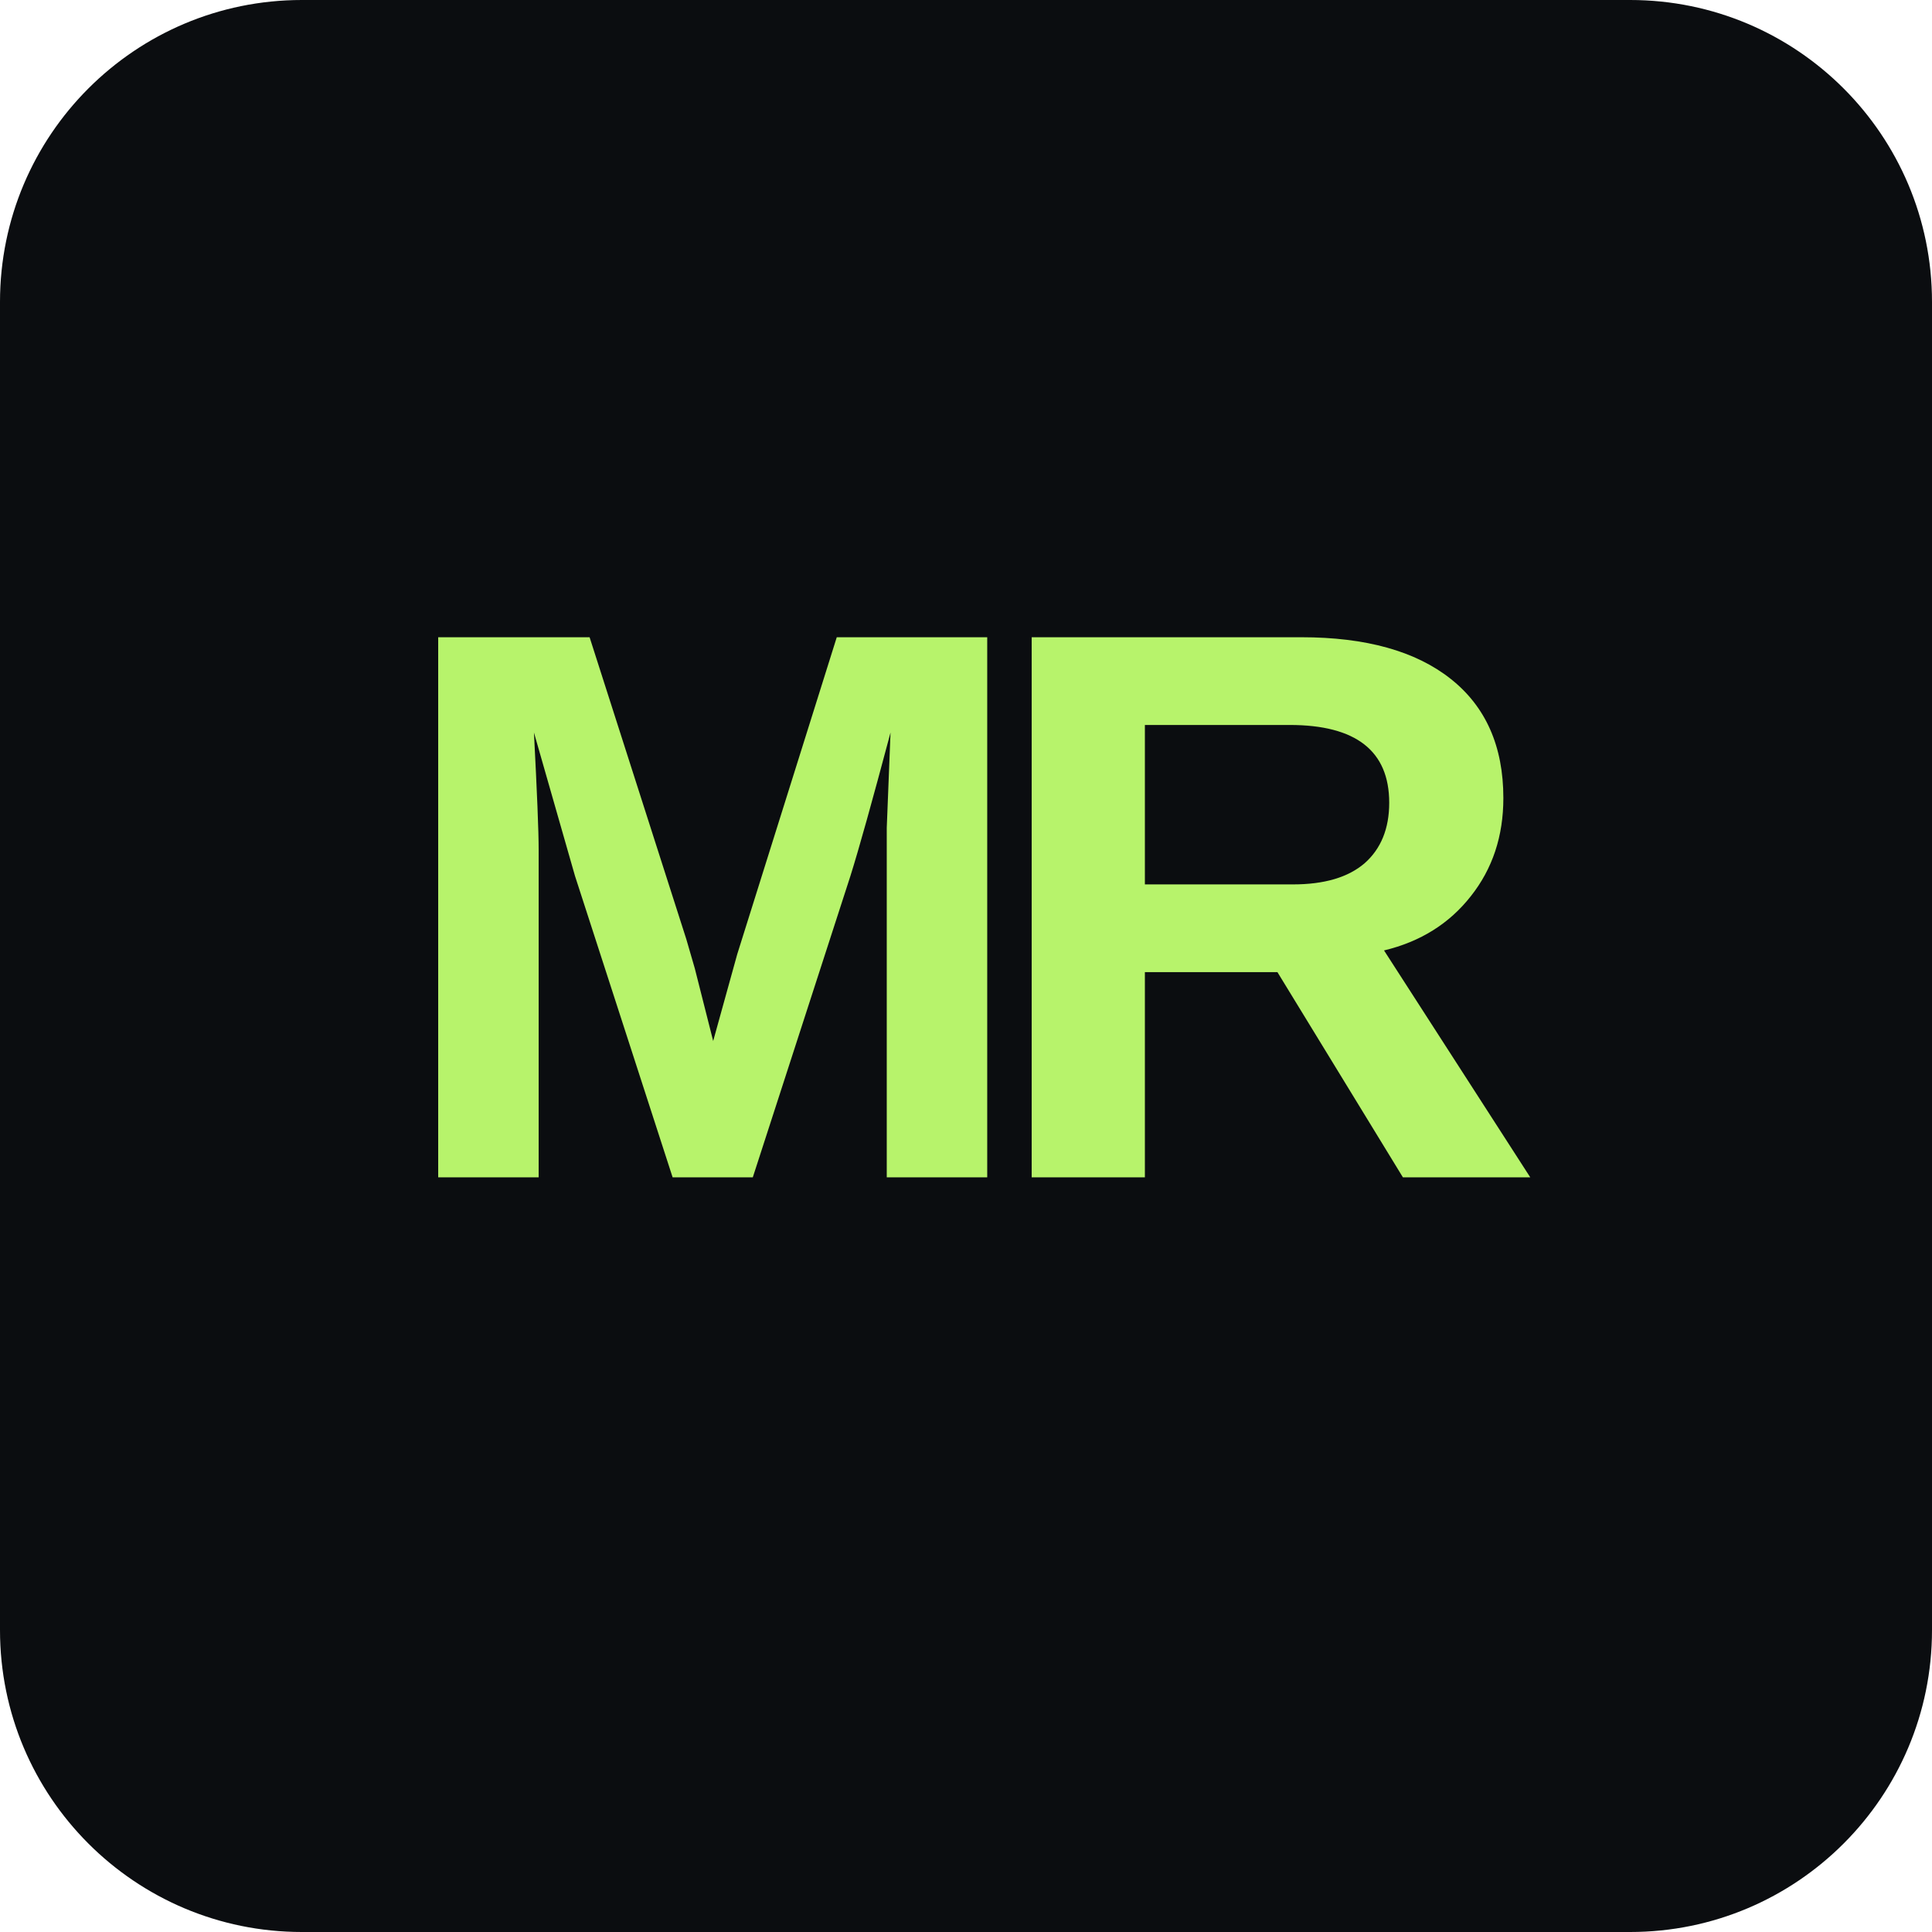
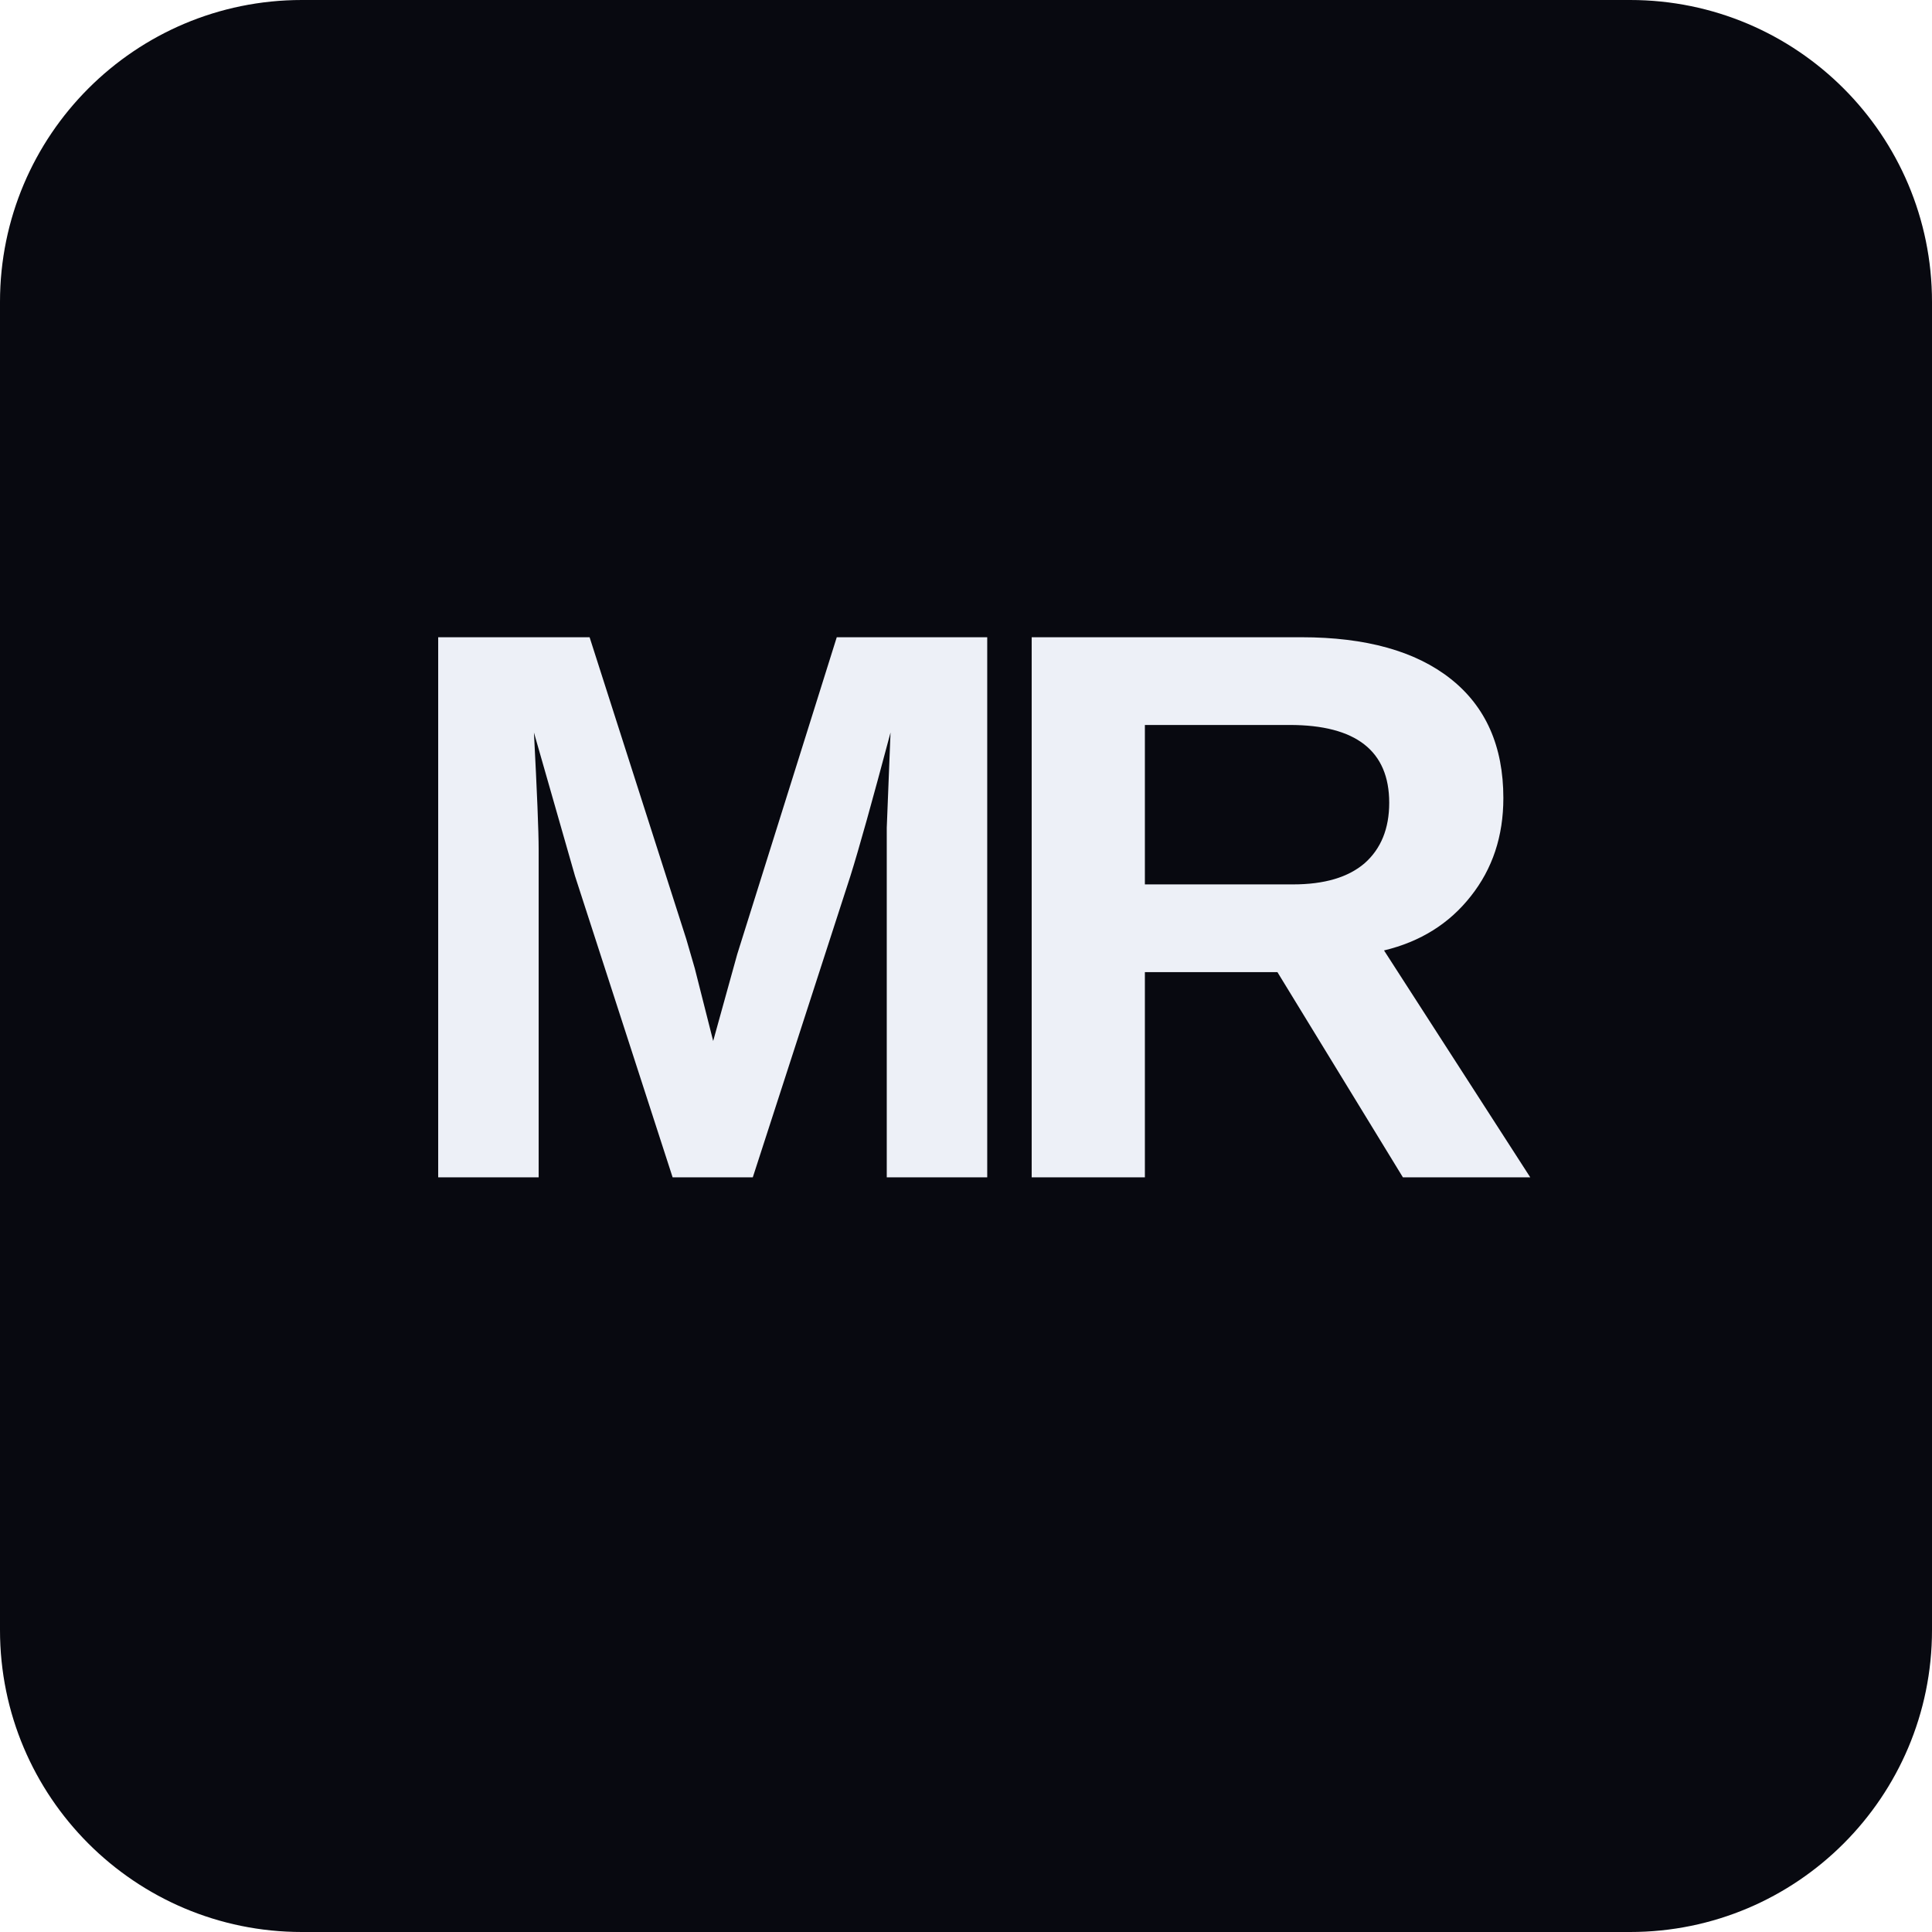
<svg xmlns="http://www.w3.org/2000/svg" viewBox="0 0 64 64" role="img" aria-label="MR">
-   <rect width="64" height="64" rx="10" fill="#0b0d10" />
-   <text x="32" y="39" fill="#b7f36b" font-family="Arial, sans-serif" font-size="26" font-weight="600" letter-spacing="-2" text-anchor="middle">MR</text>
+   <rect width="64" height="64" rx="10" fill="#080910" />
+   <text x="32" y="39" fill="#edf0f7" font-family="Arial, sans-serif" font-size="26" font-weight="600" letter-spacing="-2" text-anchor="middle">MR</text>
</svg>
